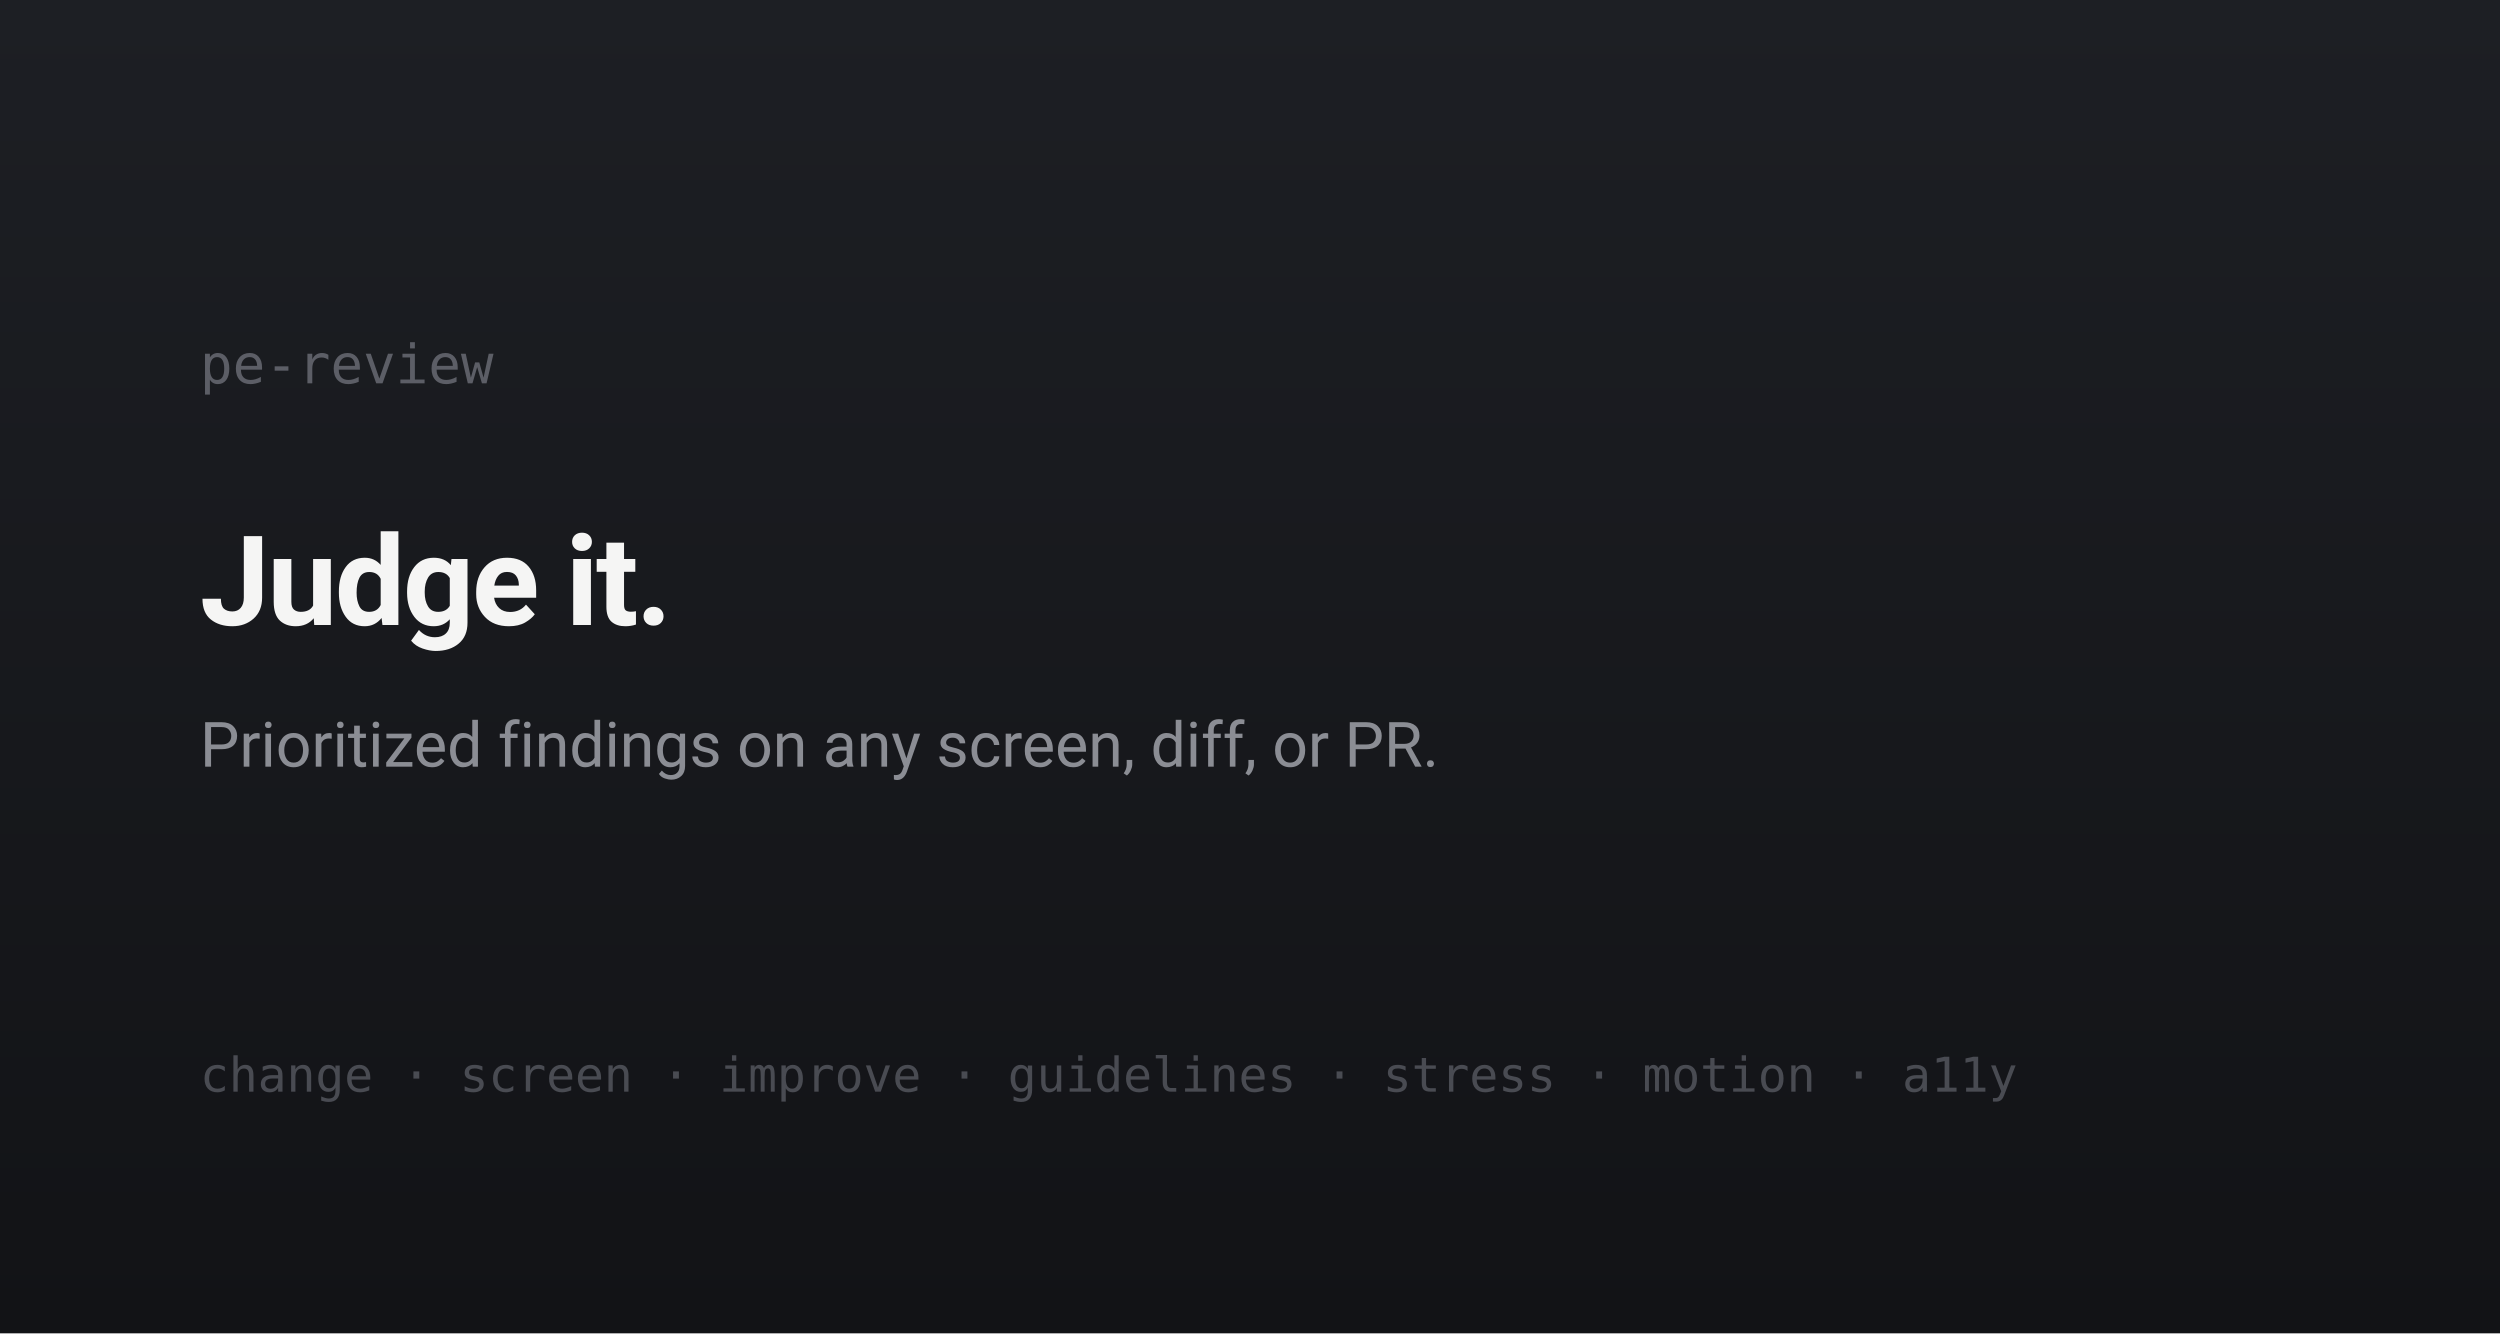
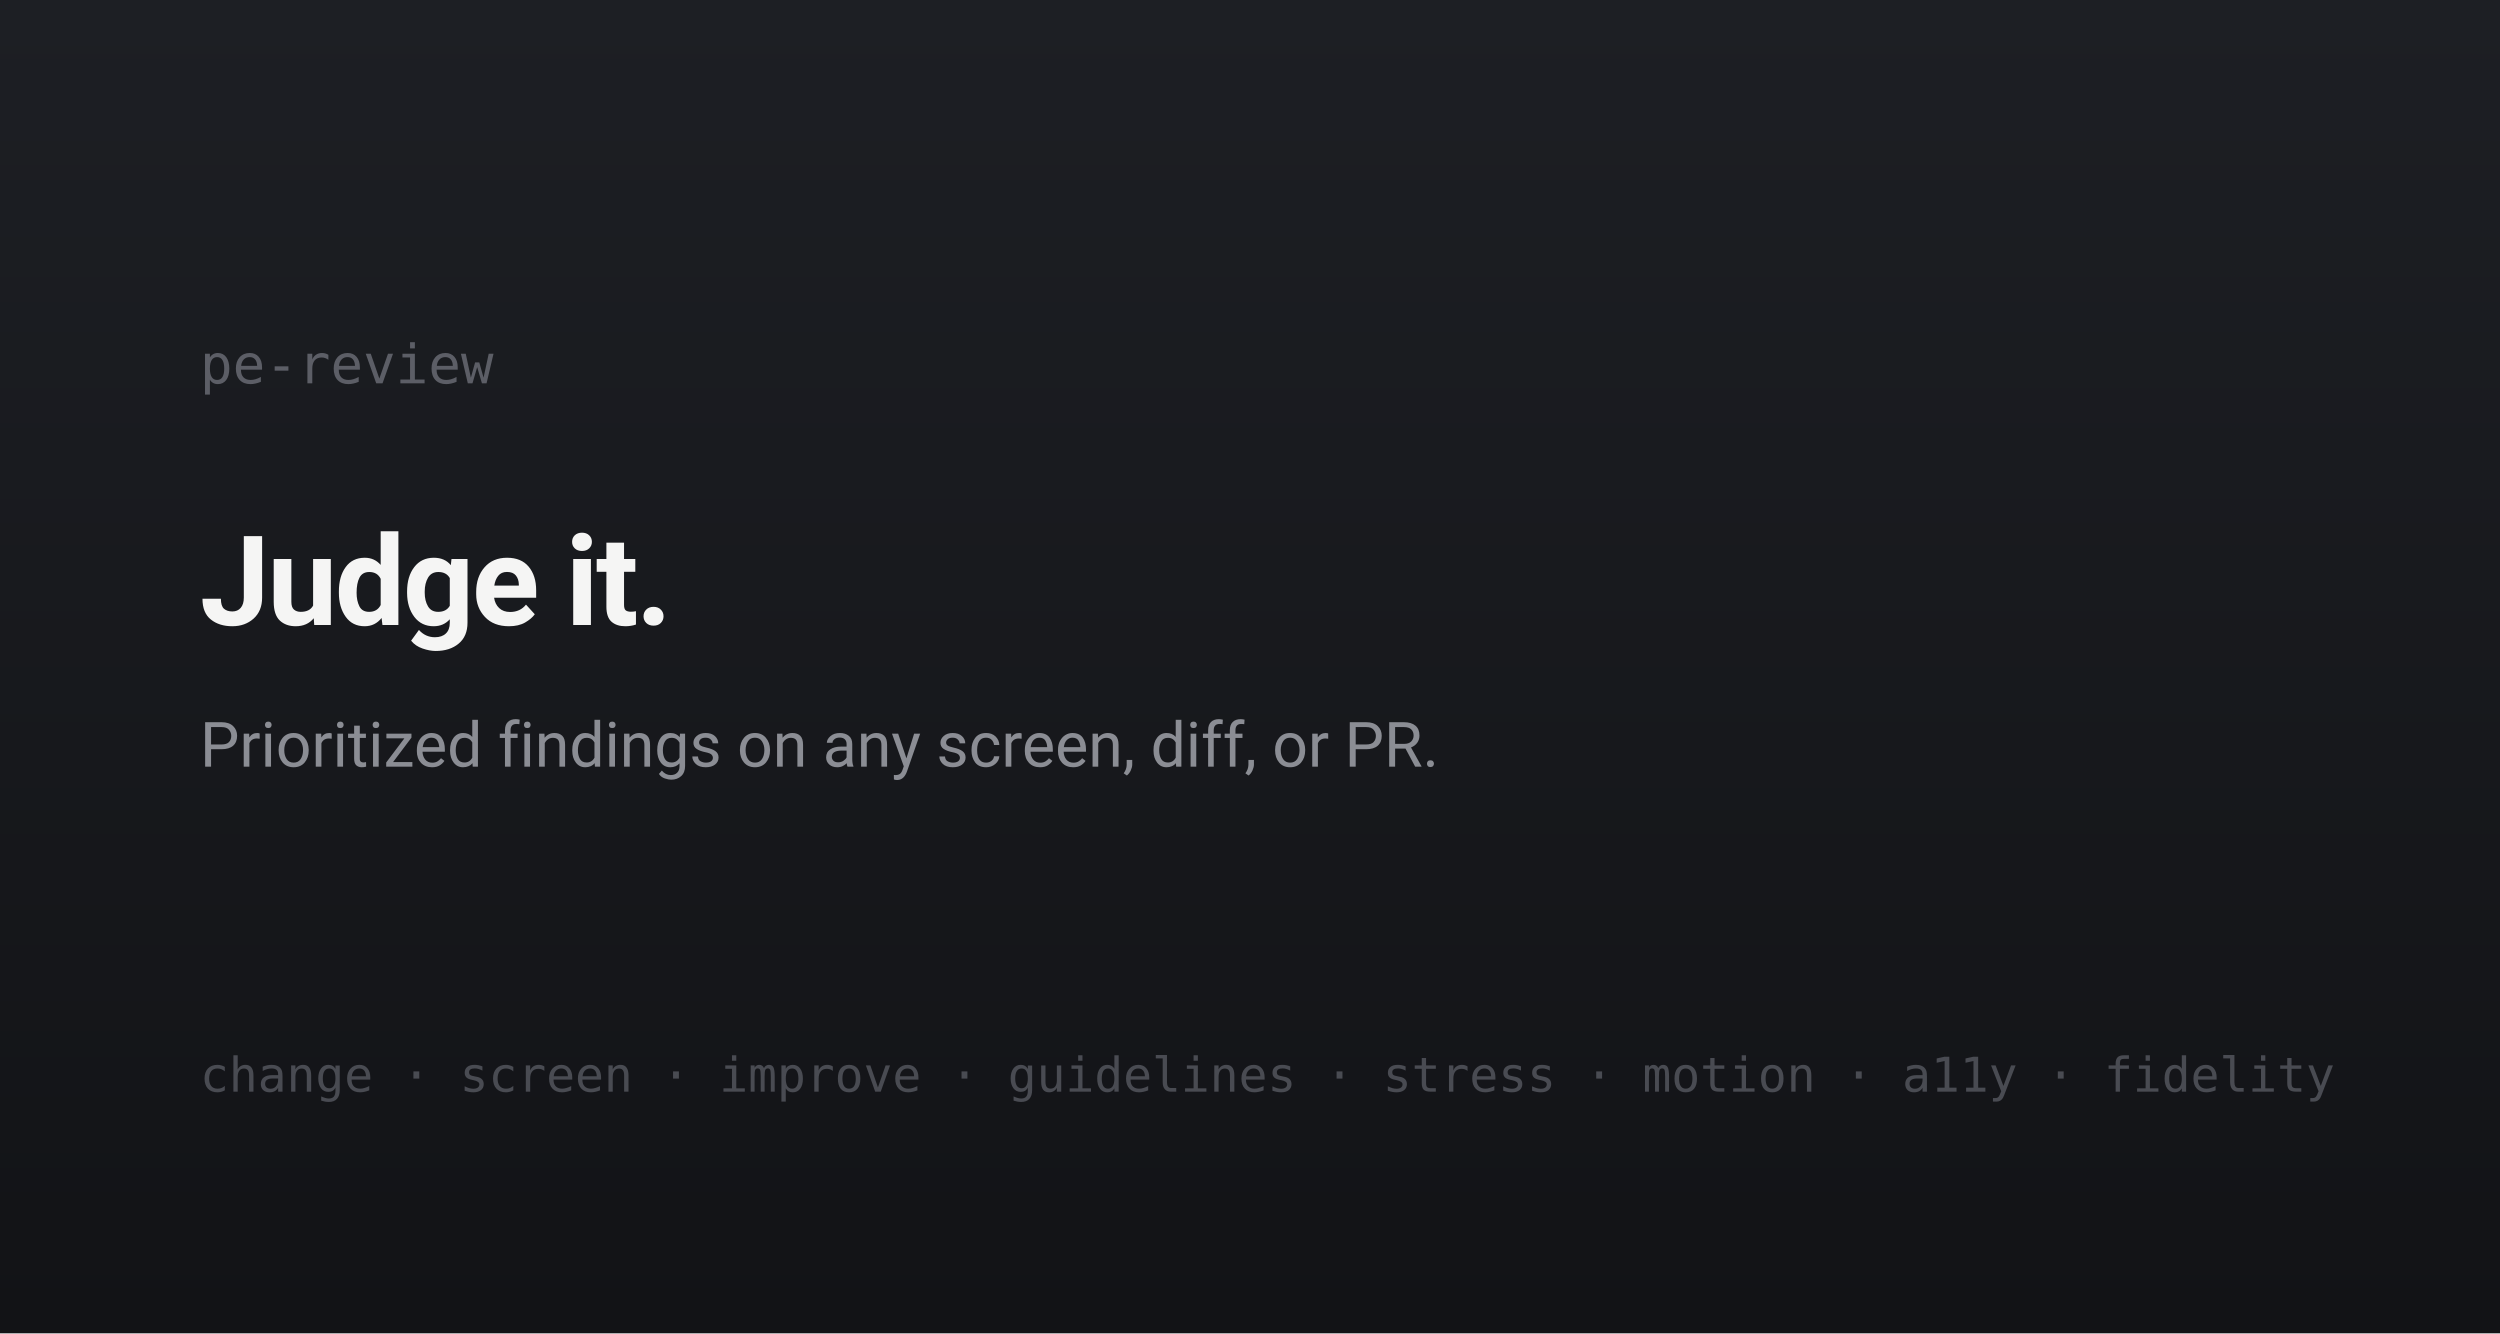
<svg xmlns="http://www.w3.org/2000/svg" width="600" height="320" viewBox="0 0 600 320" role="img" aria-labelledby="t">
  <defs>
    <linearGradient id="g" x1="0" y1="0" x2="0" y2="1">
      <stop offset="0%" stop-color="#1D1F24" />
      <stop offset="100%" stop-color="#121316" />
    </linearGradient>
  </defs>
  <g id="ground">
    <rect width="600" height="320" fill="url(#g)" />
  </g>
  <g id="type">
    <text x="48" y="92" font-family="Geist Mono, ui-monospace, SF Mono, Menlo, Consolas, monospace" font-size="13" fill="#5C5E66">pe-review</text>
    <text x="48" y="150" font-family="Geist, -apple-system, Segoe UI, Roboto, Helvetica, Arial, sans-serif" font-weight="600" font-size="30" letter-spacing="-0.6" fill="#F5F5F4">Judge it.</text>
    <text x="48" y="184" font-family="Geist, -apple-system, Segoe UI, Roboto, Helvetica, Arial, sans-serif" font-size="15" fill="#8B8D94">Prioritized findings on any screen, diff, or PR.</text>
-     <text x="48" y="262" font-family="Geist Mono, ui-monospace, SF Mono, Menlo, Consolas, monospace" font-size="11.5" fill="#494B52">change · screen · improve · guidelines · stress · motion · a11y</text>
+     <text x="48" y="262" font-family="Geist Mono, ui-monospace, SF Mono, Menlo, Consolas, monospace" font-size="11.5" fill="#494B52">change · screen · improve · guidelines · stress · motion · a11y · fidelity</text>
  </g>
</svg>
